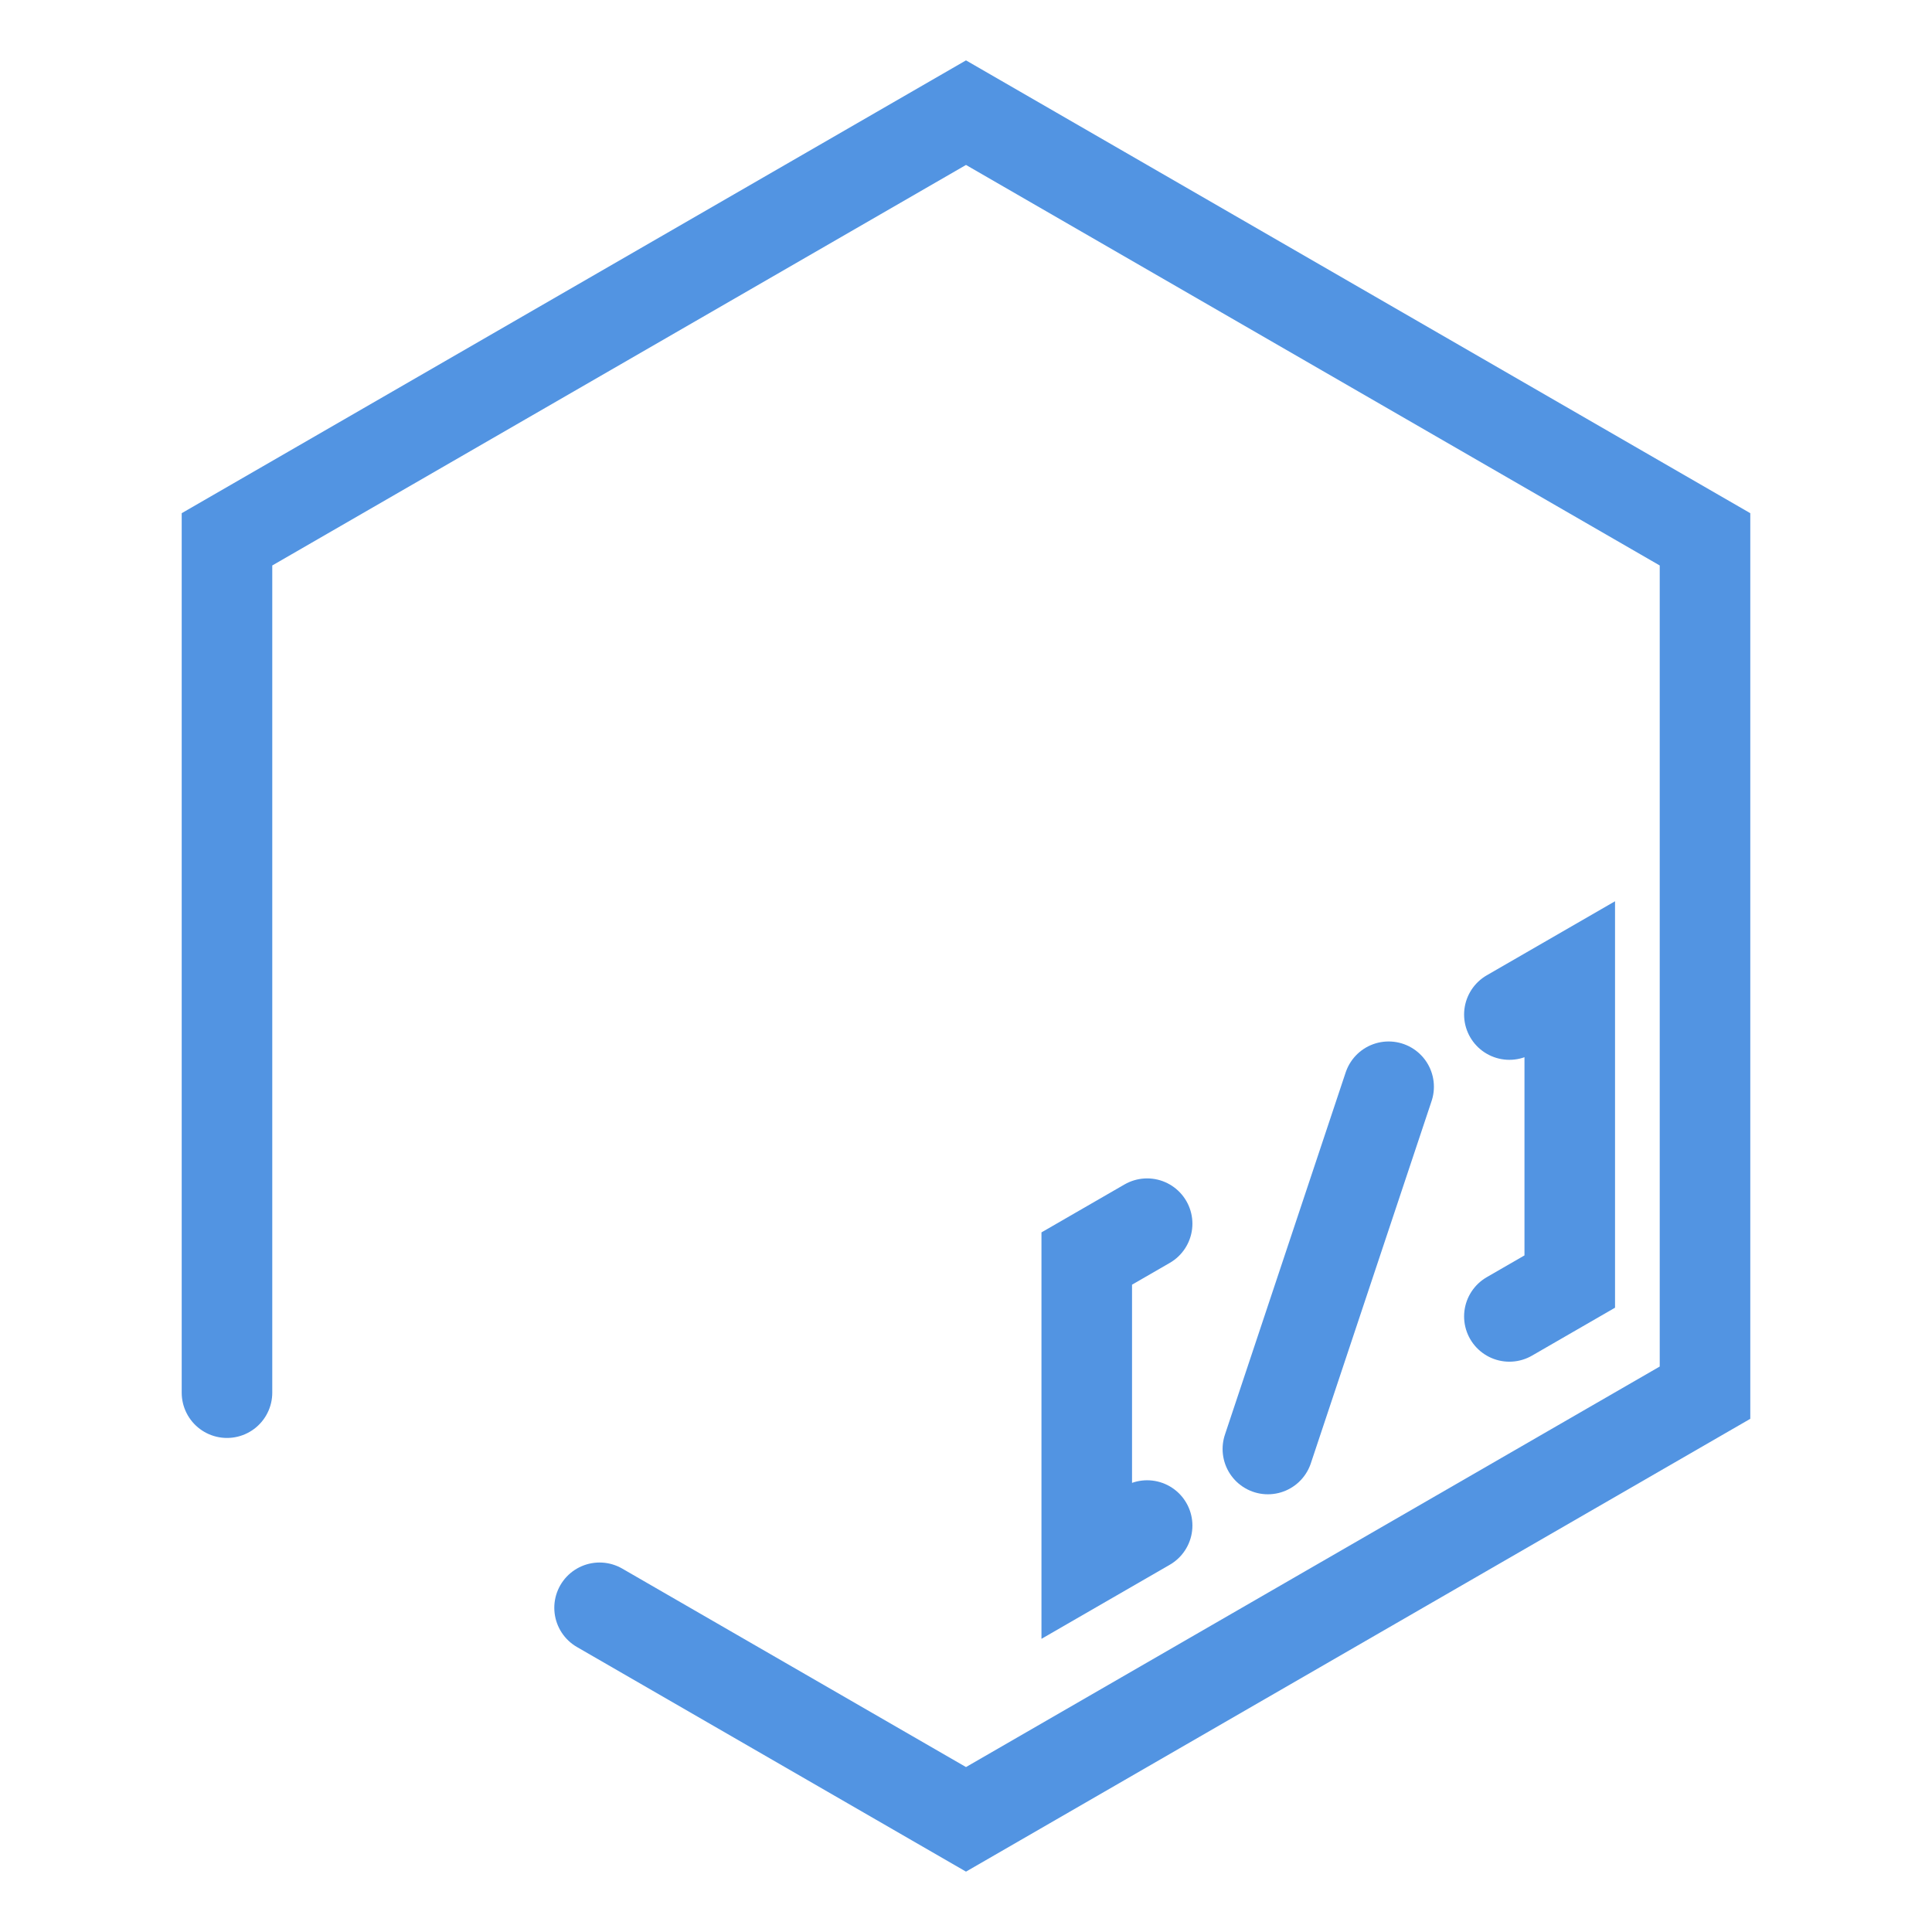
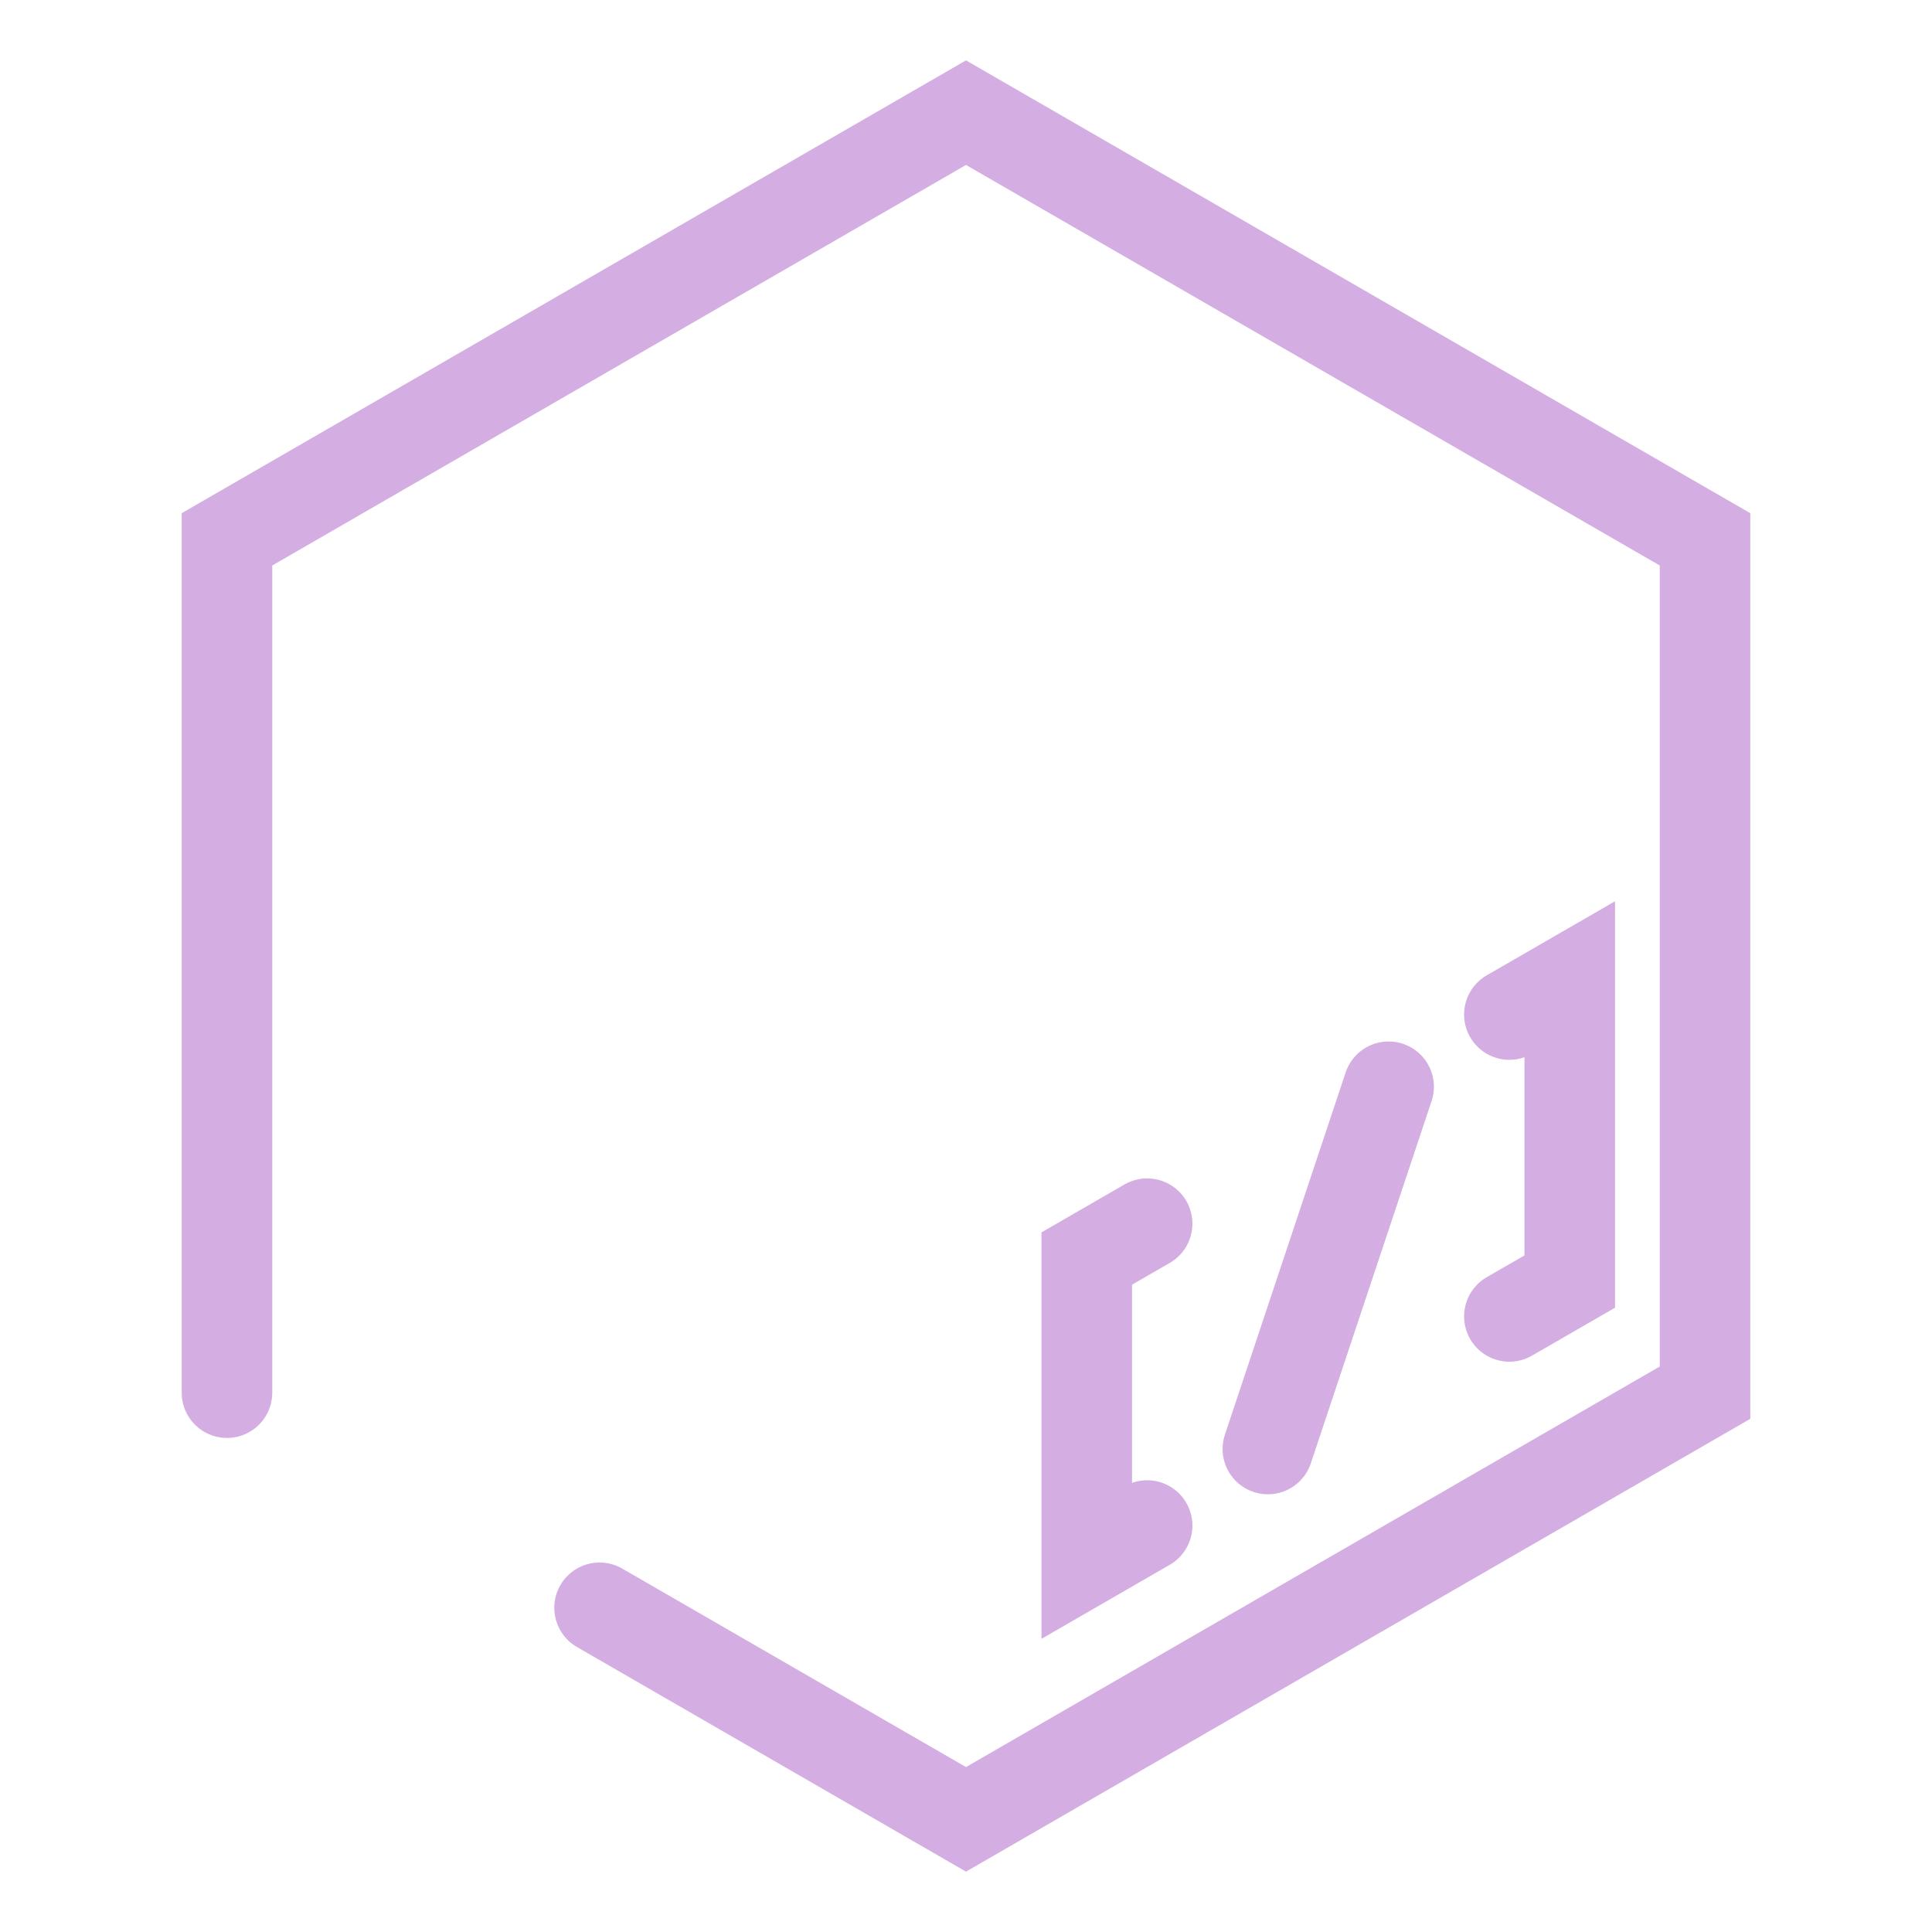
<svg xmlns="http://www.w3.org/2000/svg" width="1024" height="1024" viewBox="0 0 270.933 270.933" version="1.1" id="svg8">
  <defs id="defs2" />
  <g id="layer1">
    <rect style="fill:#000000;stroke:none;stroke-width:12.7;stroke-linecap:round;stroke-miterlimit:4;stroke-dasharray:none;paint-order:markers fill stroke" id="rect1981" width="16.933" height="16.933" x="-3.0029298e-07" y="279.4" />
    <rect style="fill:#753390;fill-opacity:1;stroke:none;stroke-width:12.7;stroke-linecap:round;stroke-miterlimit:4;stroke-dasharray:none;paint-order:markers fill stroke" id="rect1983" width="16.933" height="16.933" x="50.8" y="279.4" />
    <rect style="fill:#00aade;fill-opacity:1;stroke:none;stroke-width:12.7;stroke-linecap:round;stroke-miterlimit:4;stroke-dasharray:none;paint-order:markers fill stroke" id="rect2602" width="16.933" height="16.933" x="33.867" y="279.4" />
    <rect style="fill:#ca585e;fill-opacity:1;stroke:none;stroke-width:12.7;stroke-linecap:round;stroke-miterlimit:4;stroke-dasharray:none;paint-order:markers fill stroke" id="rect3206" width="16.933" height="16.933" x="84.667" y="279.4" />
    <rect style="fill:#2f343f;fill-opacity:1;stroke:none;stroke-width:12.7;stroke-linecap:round;stroke-miterlimit:4;stroke-dasharray:none;paint-order:markers fill stroke" id="rect3813" width="16.933" height="16.933" x="169.333" y="279.4" />
    <rect style="fill:#a7b0b7;fill-opacity:1;stroke:none;stroke-width:12.7;stroke-linecap:round;stroke-miterlimit:4;stroke-dasharray:none;paint-order:markers fill stroke" id="rect4423" width="16.933" height="16.933" x="186.267" y="279.4" />
    <rect style="fill:#d4ade2;fill-opacity:1;stroke:none;stroke-width:12.7;stroke-linecap:round;stroke-miterlimit:4;stroke-dasharray:none;paint-order:markers fill stroke" id="rect5036" width="16.933" height="16.933" x="220.133" y="279.4" />
    <rect style="fill:#6acfec;fill-opacity:1;stroke:none;stroke-width:12.7;stroke-linecap:round;stroke-miterlimit:4;stroke-dasharray:none;paint-order:markers fill stroke" id="rect5652" width="16.933" height="16.933" x="203.2" y="279.4" />
    <rect style="fill:#808080;fill-opacity:1;stroke:none;stroke-width:12.7;stroke-linecap:round;stroke-miterlimit:4;stroke-dasharray:none;paint-order:markers fill stroke" id="rect6314" width="16.933" height="16.933" x="16.933" y="279.4" />
    <rect style="fill:#f6d32d;fill-opacity:1;stroke:none;stroke-width:12.7;stroke-linecap:round;stroke-miterlimit:4;stroke-dasharray:none;paint-order:markers fill stroke" id="rect6316" width="16.933" height="16.933" x="67.733" y="279.4" />
    <rect style="fill:#ff8080;fill-opacity:1;stroke:none;stroke-width:12.7;stroke-linecap:round;stroke-miterlimit:4;stroke-dasharray:none;paint-order:markers fill stroke" id="rect6318" width="16.933" height="16.933" x="254" y="279.4" />
    <rect style="fill:#ffe680;fill-opacity:1;stroke:none;stroke-width:12.7;stroke-linecap:round;stroke-miterlimit:4;stroke-dasharray:none;paint-order:markers fill stroke" id="rect6320" width="16.933" height="16.933" x="237.067" y="279.4" />
-     <g id="g1001" style="stroke:#5294e2;stroke-opacity:1">
-       <path id="path877" style="fill:none;stroke:#5294e2;stroke-width:12.7;stroke-linecap:round;stroke-miterlimit:4;stroke-dasharray:none;paint-order:normal;stroke-opacity:1" d="M 31.831,195.3 V 75.633 l 103.635,-59.834 103.635,59.834 -1e-5,119.668 -103.635,59.834 -51.385,-29.667" />
-       <path style="fill:none;stroke:#5294e2;stroke-width:12.7;stroke-linecap:round;stroke-linejoin:miter;stroke-miterlimit:4;stroke-dasharray:none;stroke-opacity:1" d="m 160.867,171.602 -8.467,4.888 1e-5,42.333 8.467,-4.888" id="path863" />
-       <path style="fill:none;stroke:#5294e2;stroke-width:12.7;stroke-linecap:round;stroke-linejoin:miter;stroke-miterlimit:4;stroke-dasharray:none;stroke-opacity:1" d="m 211.667,142.273 8.467,-4.888 v 42.333 l -8.467,4.888" id="path888" />
-       <path style="fill:none;stroke:#5294e2;stroke-width:12.7;stroke-linecap:round;stroke-linejoin:miter;stroke-miterlimit:4;stroke-dasharray:none;stroke-opacity:1" d="M 194.733,152.4 177.8,203.2" id="path904" />
+     <g id="g1001" style="stroke:#d4ade2;stroke-opacity:1">
+       <path id="path877" style="fill:none;stroke:#d4ade2;stroke-width:12.7;stroke-linecap:round;stroke-miterlimit:4;stroke-dasharray:none;paint-order:normal;stroke-opacity:1" d="M 31.831,195.3 V 75.633 l 103.635,-59.834 103.635,59.834 -1e-5,119.668 -103.635,59.834 -51.385,-29.667" />
+       <path style="fill:none;stroke:#d4ade2;stroke-width:12.7;stroke-linecap:round;stroke-linejoin:miter;stroke-miterlimit:4;stroke-dasharray:none;stroke-opacity:1" d="m 160.867,171.602 -8.467,4.888 1e-5,42.333 8.467,-4.888" id="path863" />
+       <path style="fill:none;stroke:#d4ade2;stroke-width:12.7;stroke-linecap:round;stroke-linejoin:miter;stroke-miterlimit:4;stroke-dasharray:none;stroke-opacity:1" d="m 211.667,142.273 8.467,-4.888 v 42.333 l -8.467,4.888" id="path888" />
+       <path style="fill:none;stroke:#d4ade2;stroke-width:12.7;stroke-linecap:round;stroke-linejoin:miter;stroke-miterlimit:4;stroke-dasharray:none;stroke-opacity:1" d="M 194.733,152.4 177.8,203.2" id="path904" />
    </g>
    <rect style="fill:#7c818c;fill-opacity:1;stroke:none;stroke-width:12.7;stroke-linecap:round;stroke-miterlimit:4;stroke-dasharray:none;paint-order:markers fill stroke" id="rect9477" width="16.933" height="16.933" x="84.667" y="313.267" />
    <rect style="fill:#404552;fill-opacity:1;stroke:none;stroke-width:12.7;stroke-linecap:round;stroke-miterlimit:4;stroke-dasharray:none;paint-order:markers fill stroke" id="rect24762" width="16.933" height="16.933" x="16.933" y="313.267" />
    <rect style="fill:#4b5162;fill-opacity:1;stroke:none;stroke-width:12.7;stroke-linecap:round;stroke-miterlimit:4;stroke-dasharray:none;paint-order:markers fill stroke" id="rect30176" width="16.933" height="16.933" x="50.8" y="313.267" />
    <rect style="fill:#5294e2;fill-opacity:1;stroke:none;stroke-width:12.7;stroke-linecap:round;stroke-miterlimit:4;stroke-dasharray:none;paint-order:markers fill stroke" id="rect58522" width="16.933" height="16.933" x="67.733" y="313.267" />
    <rect style="fill:#383c4a;fill-opacity:1;stroke:none;stroke-width:12.7;stroke-linecap:round;stroke-miterlimit:4;stroke-dasharray:none;paint-order:markers fill stroke" id="rect142446" width="16.933" height="16.933" x="33.867" y="313.267" />
    <rect style="fill:#000000;stroke:none;stroke-width:12.7;stroke-linecap:round;stroke-miterlimit:4;stroke-dasharray:none;paint-order:markers fill stroke" id="rect165956" width="16.933" height="16.933" x="-3.9038086e-06" y="313.267" />
    <rect style="fill:#7c818c;fill-opacity:1;stroke:none;stroke-width:12.7;stroke-linecap:round;stroke-miterlimit:4;stroke-dasharray:none;paint-order:markers fill stroke" id="rect166614" width="16.933" height="16.933" x="254" y="313.267" />
    <rect style="fill:#414a59;fill-opacity:1;stroke:none;stroke-width:12.7;stroke-linecap:round;stroke-miterlimit:4;stroke-dasharray:none;paint-order:markers fill stroke" id="rect166616" width="16.933" height="16.933" x="186.267" y="313.267" />
    <rect style="fill:#cc575d;fill-opacity:1;stroke:none;stroke-width:12.7;stroke-linecap:round;stroke-miterlimit:4;stroke-dasharray:none;paint-order:markers fill stroke" id="rect166618" width="16.933" height="16.933" x="220.133" y="313.267" />
    <rect style="fill:#f5f6f7;fill-opacity:1;stroke:none;stroke-width:12.7;stroke-linecap:round;stroke-miterlimit:4;stroke-dasharray:none;paint-order:markers fill stroke" id="rect166620" width="16.933" height="16.933" x="237.067" y="313.267" />
    <rect style="fill:#5294e2;fill-opacity:1;stroke:none;stroke-width:12.7;stroke-linecap:round;stroke-miterlimit:4;stroke-dasharray:none;paint-order:markers fill stroke" id="rect166622" width="16.933" height="16.933" x="203.2" y="313.267" />
    <rect style="fill:#000000;stroke:none;stroke-width:12.7;stroke-linecap:round;stroke-miterlimit:4;stroke-dasharray:none;paint-order:markers fill stroke" id="rect166624" width="16.933" height="16.933" x="169.333" y="313.267" />
  </g>
</svg>
